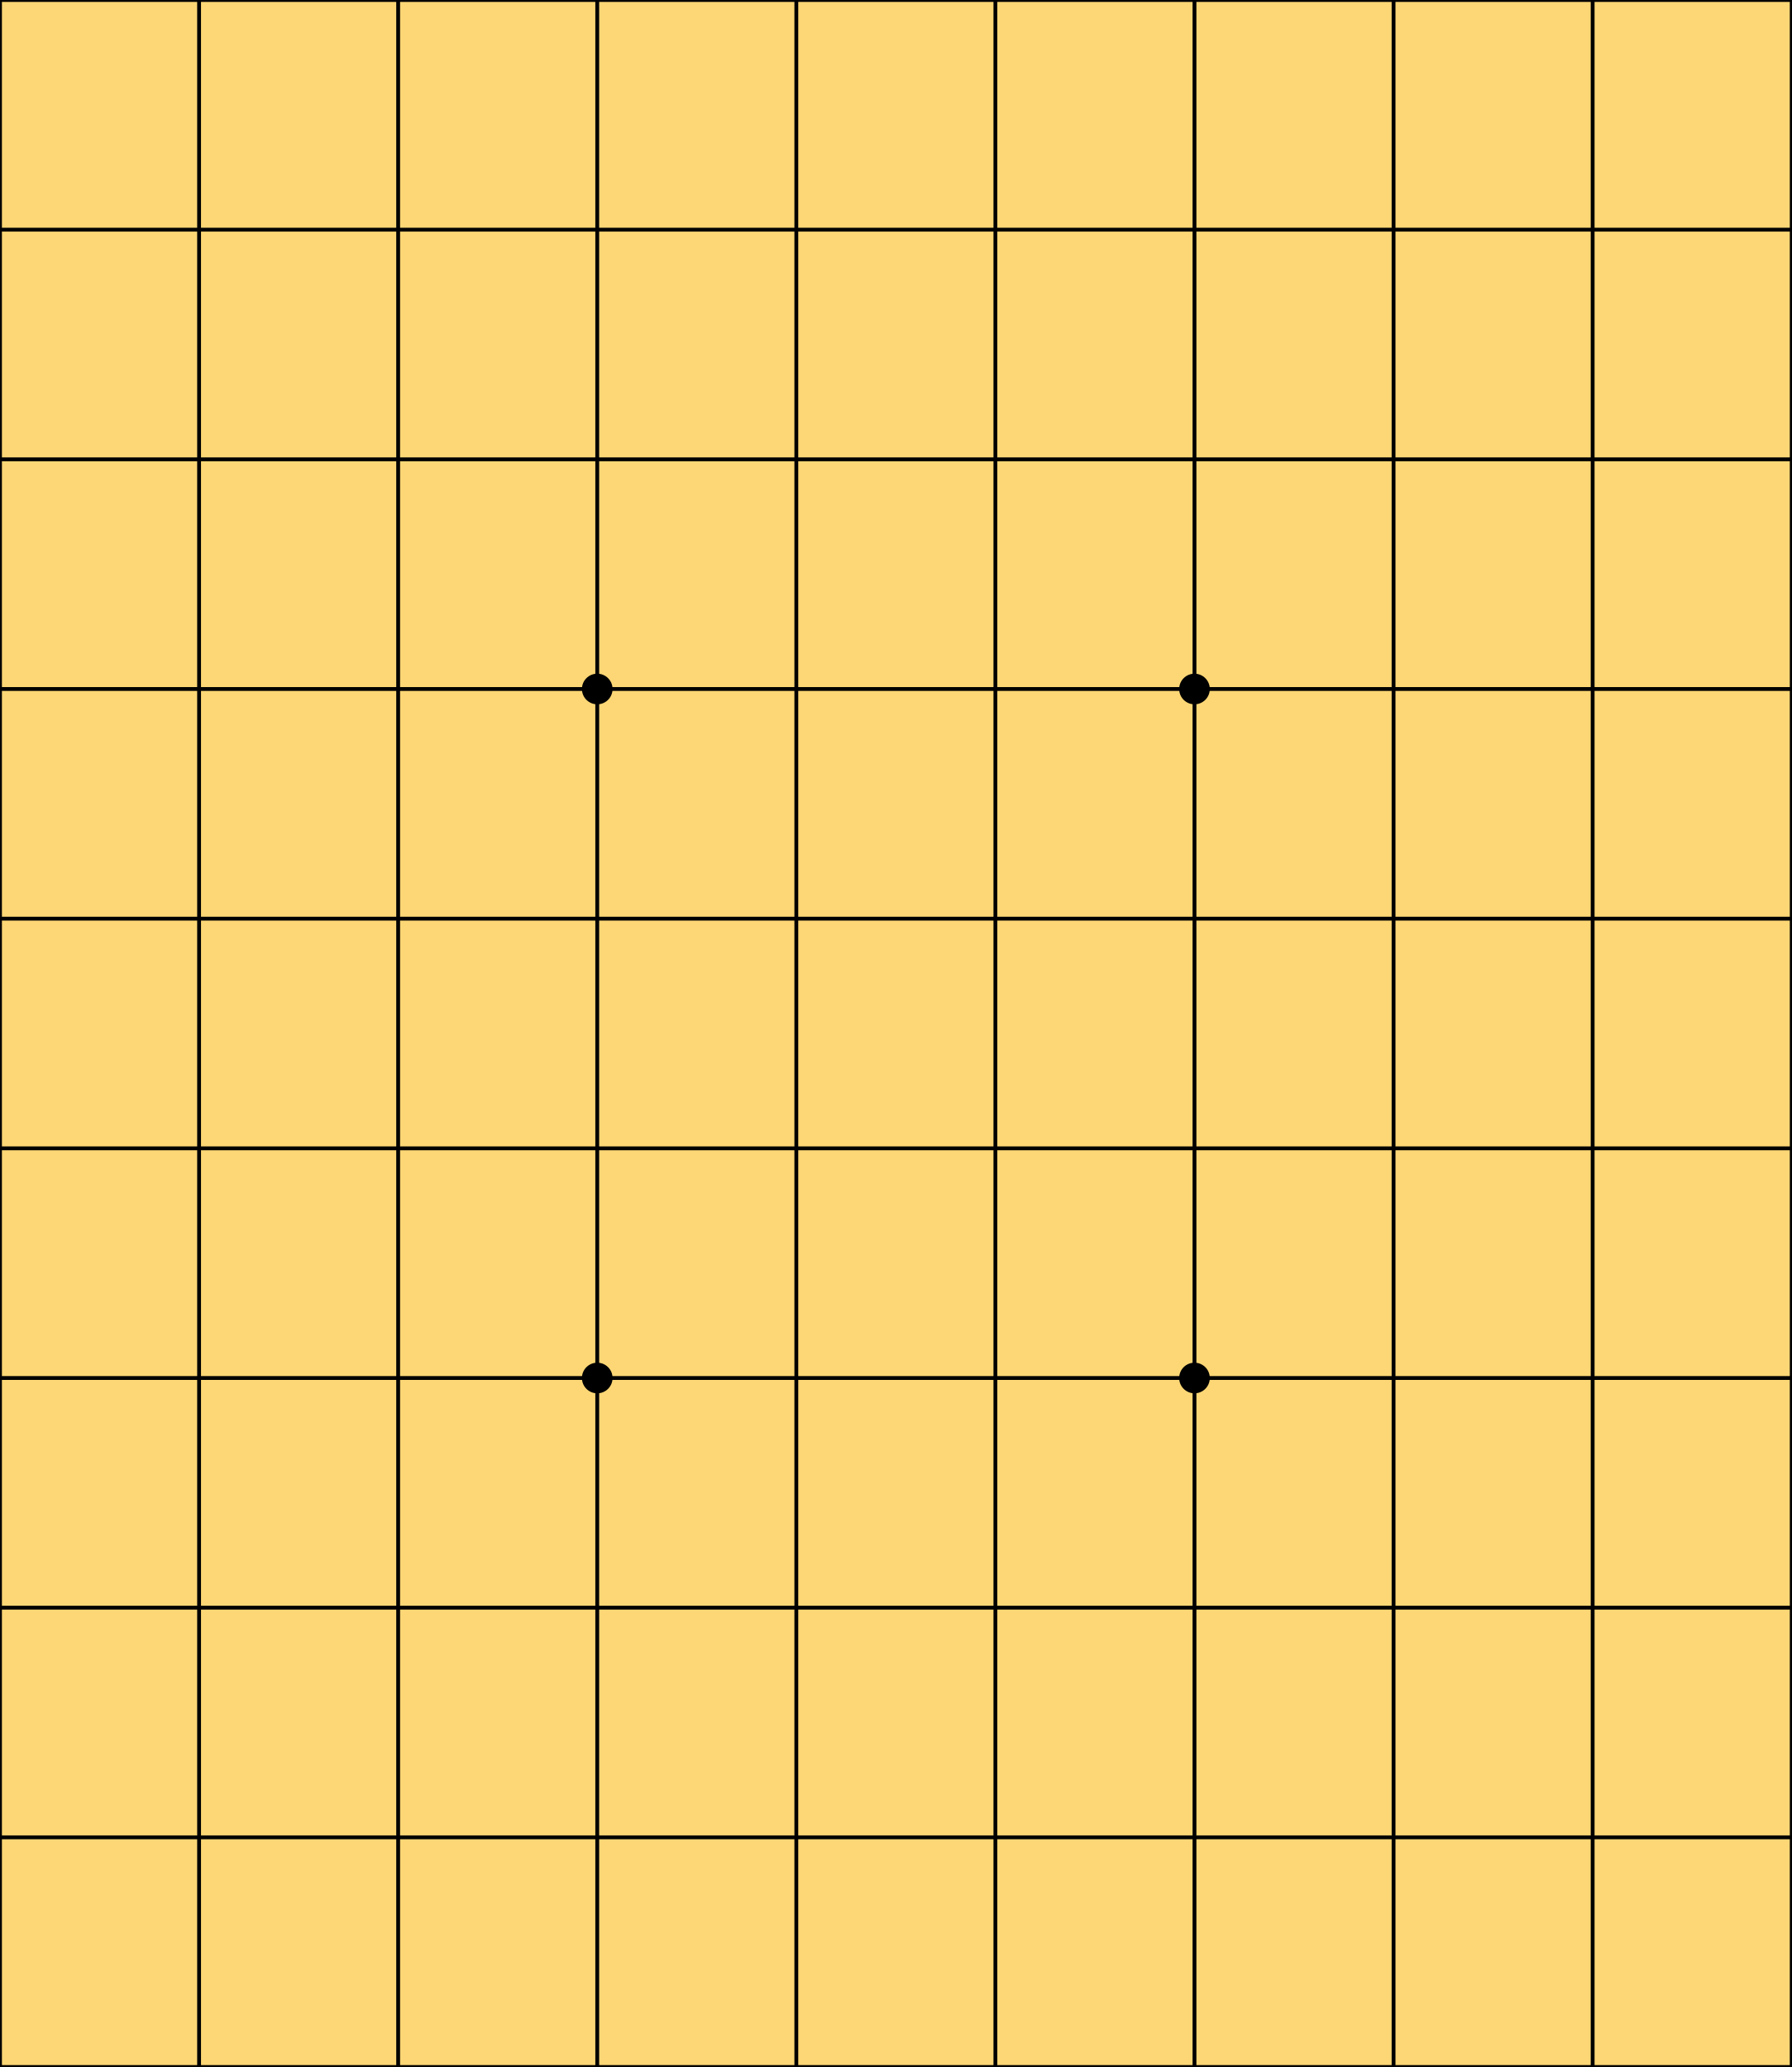
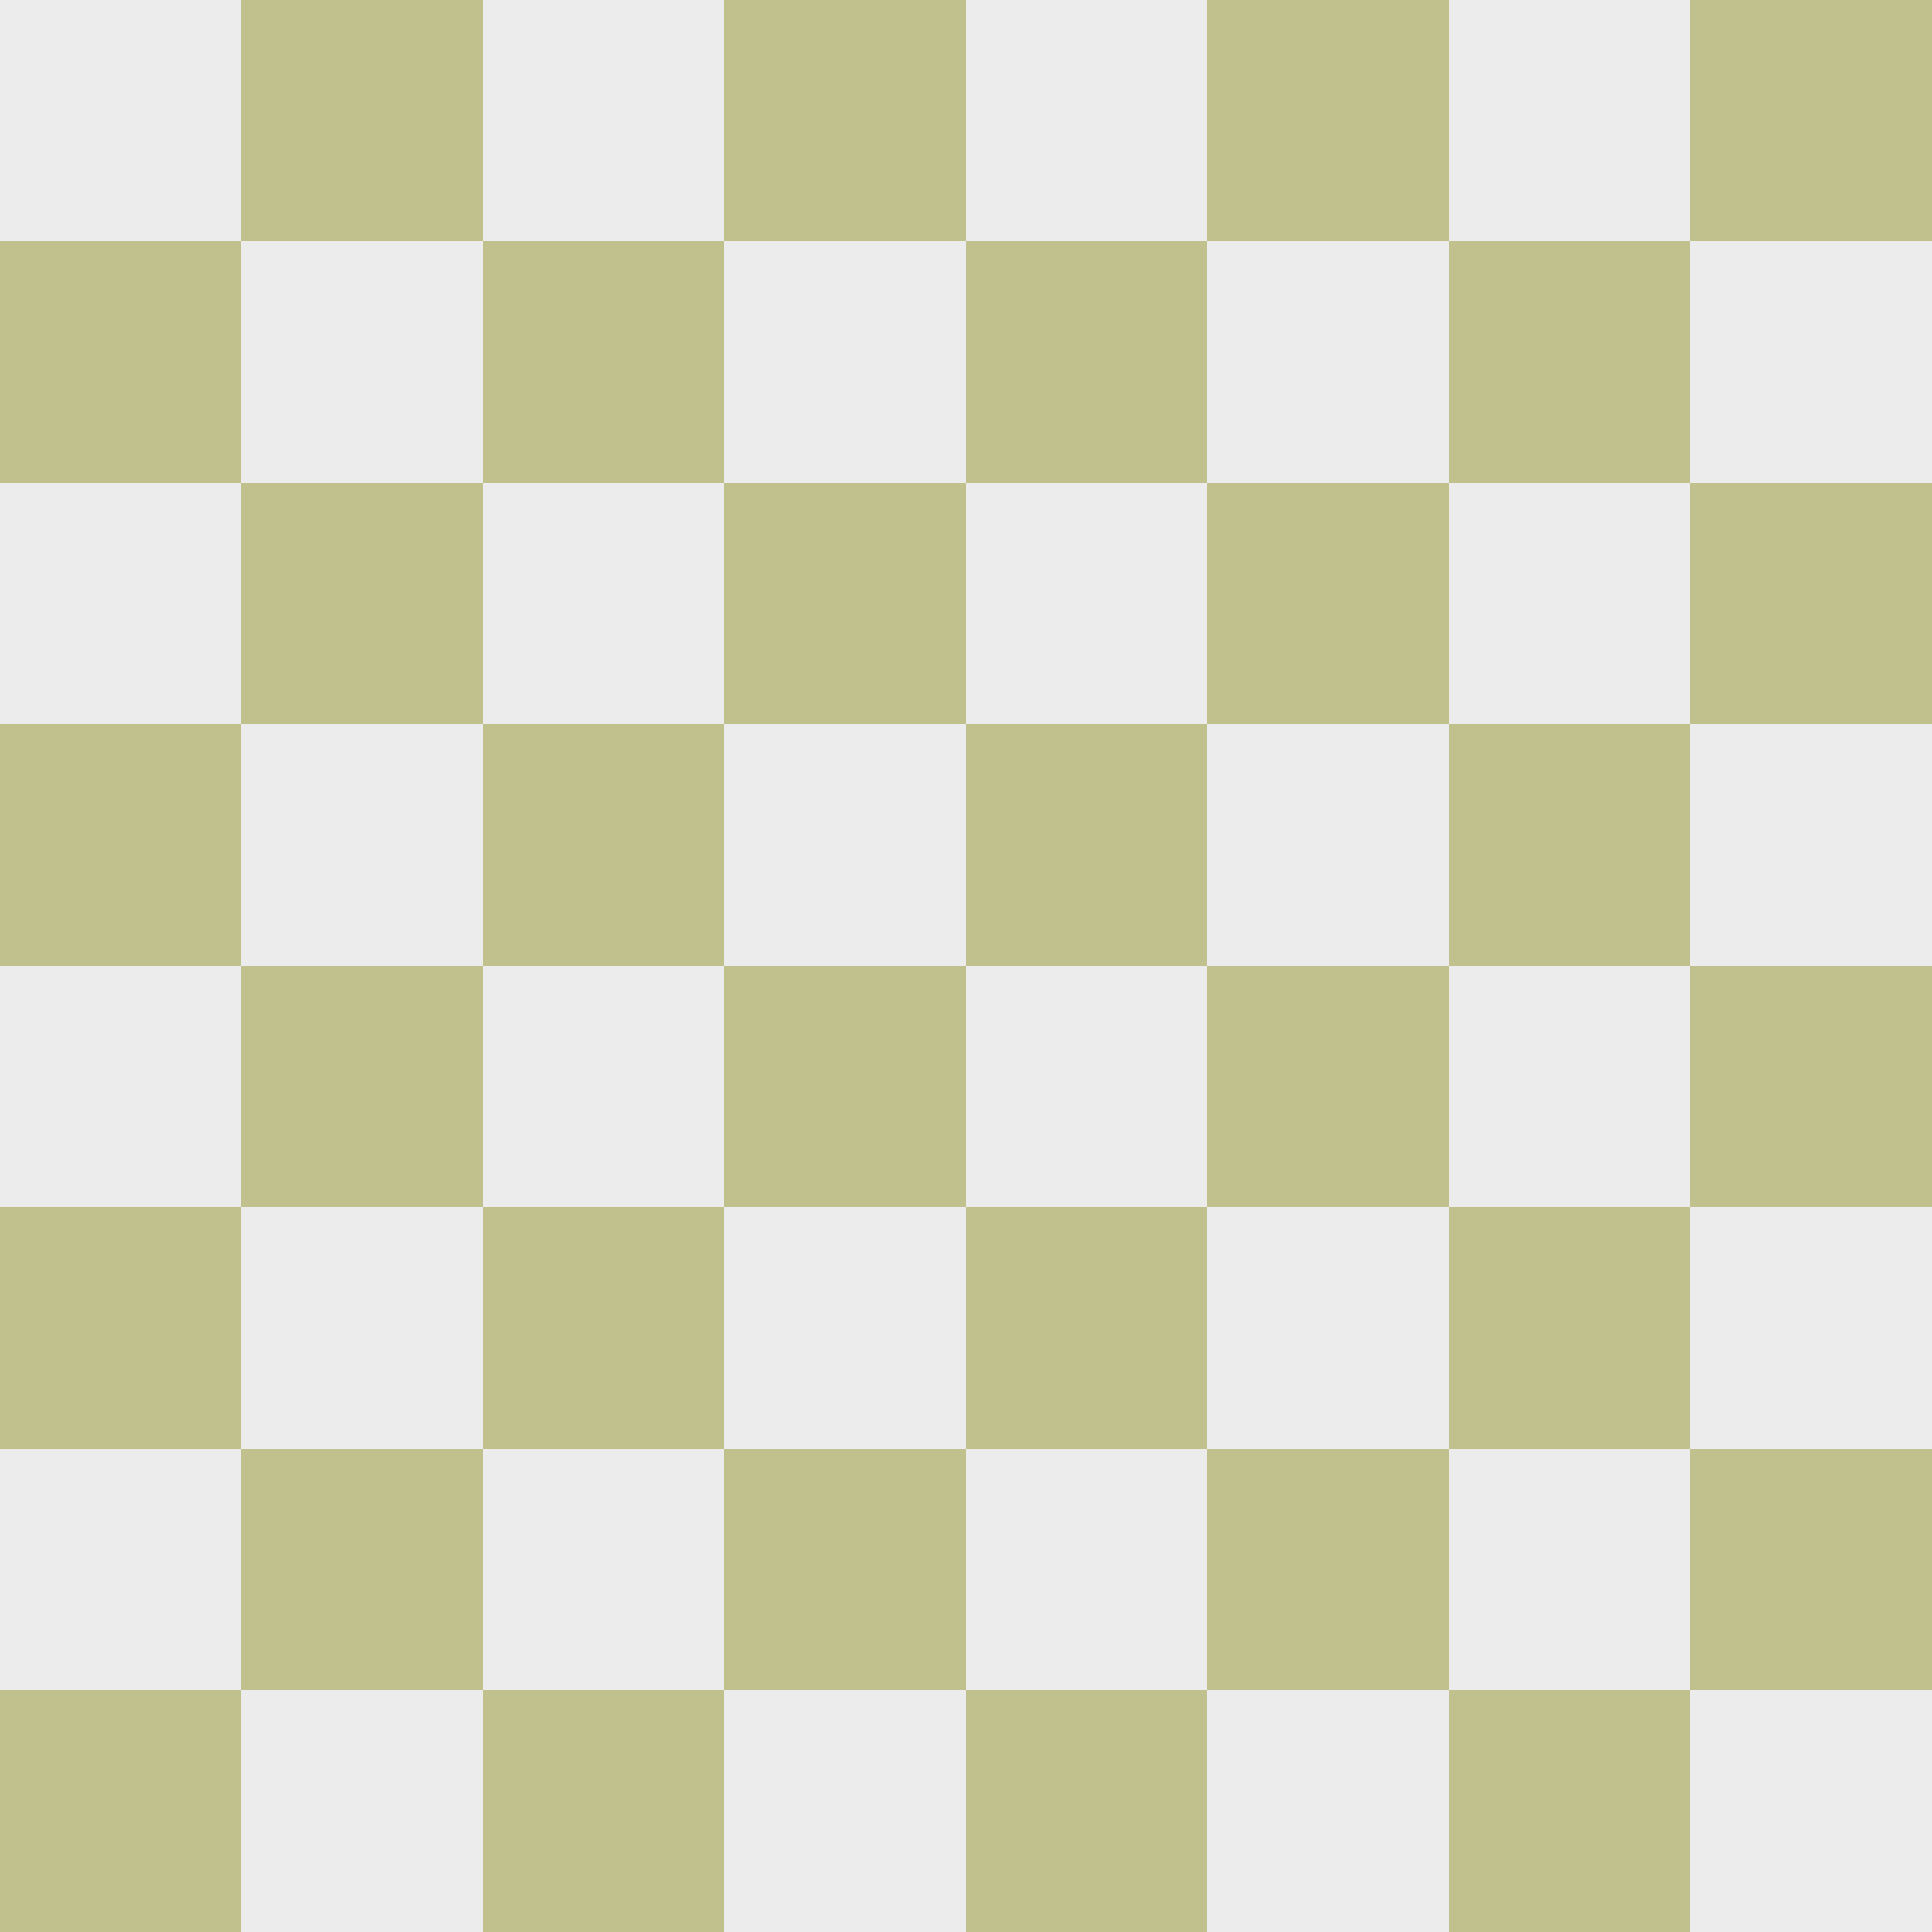
- <svg xmlns="http://www.w3.org/2000/svg" xmlns:xlink="http://www.w3.org/1999/xlink" version="1.1" viewBox="0 0 468 540" id="svg851">
-   <defs id="defs839">
-     <pattern xlink:href="#pattern2153" id="pattern2159" />
-     <pattern xlink:href="#grid" id="pattern2153" />
-     <pattern id="grid" width="52" height="60" patternUnits="userSpaceOnUse">
-       <rect width="52" height="60" style="fill:#FFFFFF;fill-opacity:0.0;stroke-width:2;stroke:black" id="rect836" />
-     </pattern>
-     <clipPath clipPathUnits="userSpaceOnUse" id="clipPath2155">
-       <rect id="rect2157" height="540" width="468" style="fill:url(#pattern2159)" x="0" y="0" />
-     </clipPath>
-   </defs>
-   <rect style="opacity:1;fill:#fdd775;fill-opacity:1;stroke:#ffeeaa;stroke-width:0.7;stroke-linecap:square;stroke-linejoin:miter;stroke-miterlimit:4;stroke-dasharray:none;stroke-opacity:1;paint-order:normal" id="rect5591" width="468" height="540" x="0" y="0" />
-   <circle cx="156" cy="180" r="4" id="circle843" />
-   <circle cx="156" cy="360" r="4" id="circle845" />
-   <circle cx="312" cy="180" r="4" id="circle847" />
-   <circle cx="312" cy="360" r="4" id="circle849" />
-   <path d="M 0,0 0,540 M 52,0 52,540 M 104,0 104,540 M 156,0 156,540 M 208,0 208,540 M 260,0 260,540 M 312,0 312,540 M 364,0 364,540 M 416,0 416,540 M 468,0 468,540 M 0,0 468,0 M 0,60 468,60 m -468,60 468,0 m -468,60 468,0 m -468,60 468,0 m -468,60 468,0 m -468,60 468,0 m -468,60 468,0 m -468,60 468,0 m -468,60 468,0" style="fill:#ff00ff;stroke:#000000;stroke-width:1px;fill-opacity:1" id="path22173" />
+ <svg xmlns="http://www.w3.org/2000/svg" xmlns:xlink="http://www.w3.org/1999/xlink" viewBox="0 0 8 8" shape-rendering="crispEdges">
+   <g id="a">
+     <g id="b">
+       <g id="c">
+         <g id="d">
+           <rect width="1" height="1" fill="#ececec" id="e" />
+           <use x="1" y="1" href="#e" xlink:href="#e" />
+           <rect y="1" width="1" height="1" fill="#c1c18e" id="f" />
+           <use x="1" y="-1" href="#f" xlink:href="#f" />
+         </g>
+         <use x="2" href="#d" xlink:href="#d" />
+       </g>
+       <use x="4" href="#c" xlink:href="#c" />
+     </g>
+     <use y="2" href="#b" xlink:href="#b" />
+   </g>
+   <use y="4" href="#a" xlink:href="#a" />
</svg>
